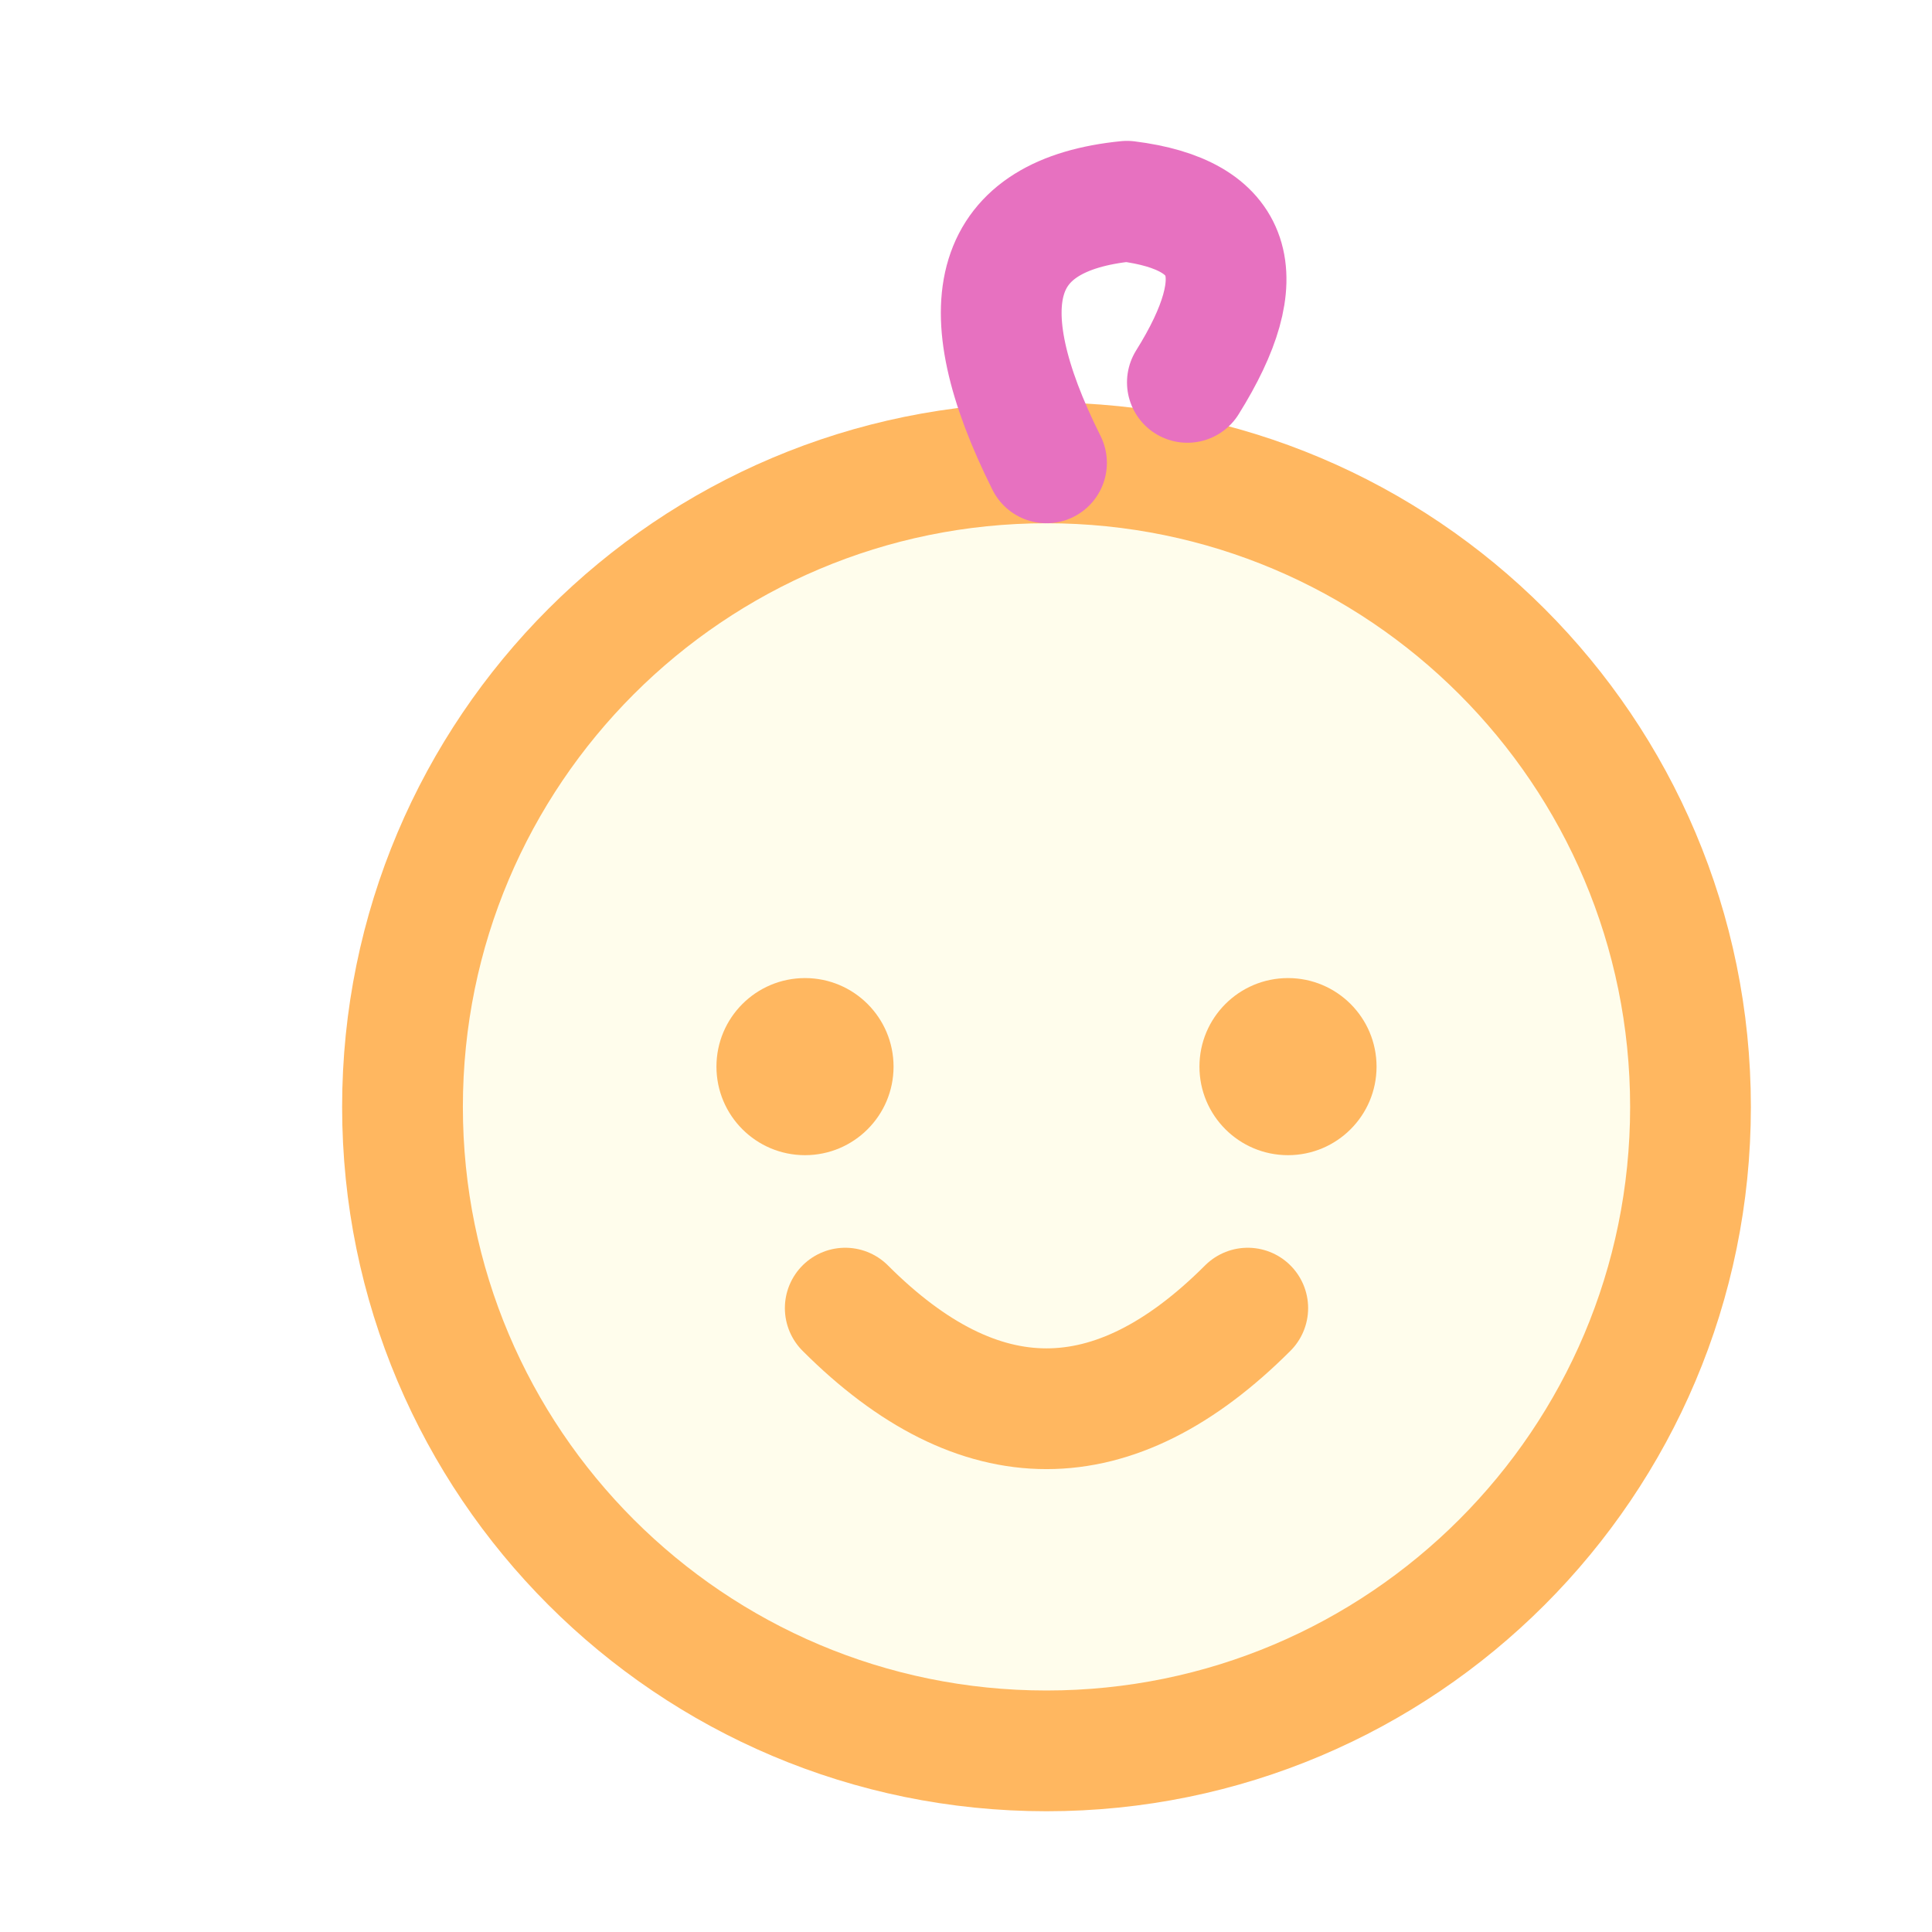
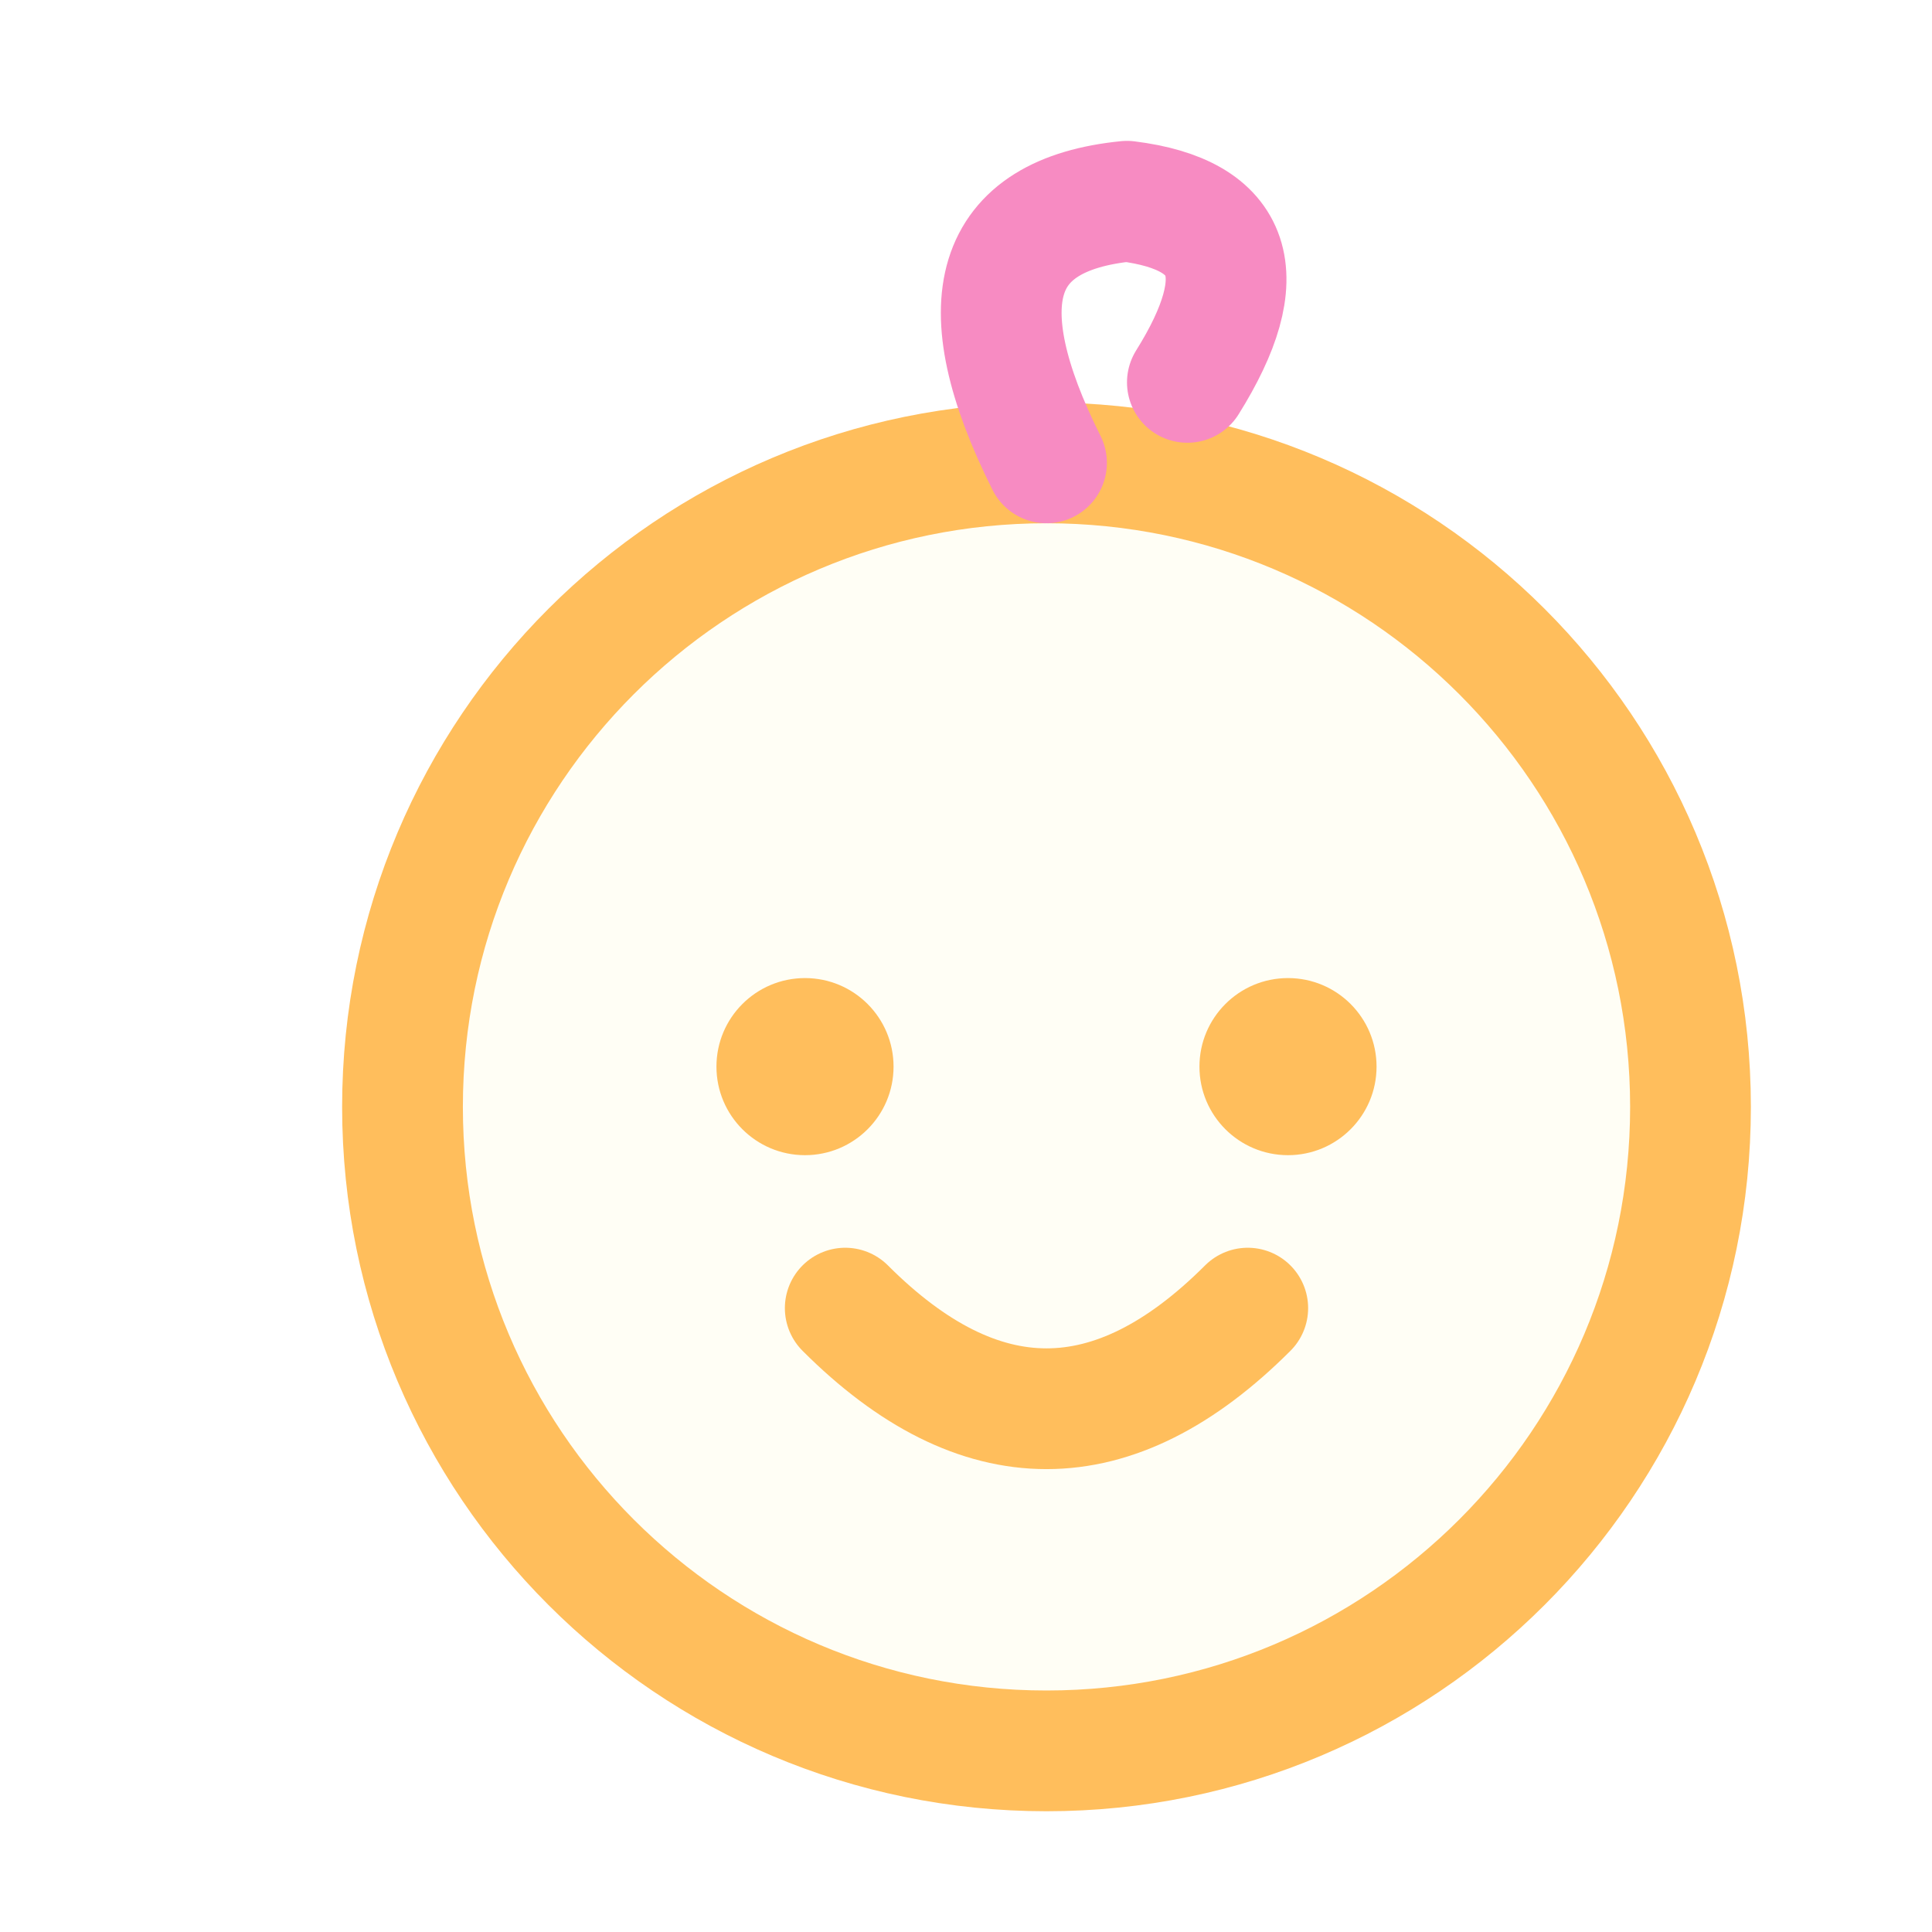
<svg xmlns="http://www.w3.org/2000/svg" width="48" height="48" viewBox="0 0 48 48" fill="none">
  <g transform="translate(-416 -40)">
-     <path d="M442 83.5C450.837 83.5 458 76.337 458 67.5C458 58.663 450.837 51.5 442 51.5C433.163 51.5 426 58.663 426 67.5C426 76.337 433.163 83.5 442 83.5Z" fill="#FFFDEC" stroke-width="3" stroke-linecap="round" stroke-linejoin="round" stroke="#FFB760" />
-     <path d="M442 51.5C440 47.5 440.667 45.333 444 45C446.667 45.333 447.167 46.833 445.5 49.5" stroke-width="3" stroke-linecap="round" stroke-linejoin="round" stroke="#E771C0" />
-     <path d="M436 68.7C437.215 68.7 438.2 67.715 438.2 66.5C438.2 65.285 437.215 64.3 436 64.3C434.785 64.3 433.8 65.285 433.8 66.5C433.8 67.715 434.785 68.7 436 68.7Z" fill="#FFB760" />
-     <path d="M448 68.7C449.215 68.7 450.2 67.715 450.2 66.5C450.2 65.285 449.215 64.3 448 64.3C446.785 64.3 445.8 65.285 445.8 66.5C445.8 67.715 446.785 68.7 448 68.7Z" fill="#FFB760" />
-     <path d="M437 72.5C440.333 75.833 443.667 75.833 447 72.5" stroke-width="3" stroke-linecap="round" stroke-linejoin="round" stroke="#FFB760" />
+     <path d="M442 83.5C450.837 83.5 458 76.337 458 67.5C458 58.663 450.837 51.5 442 51.5C433.163 51.5 426 58.663 426 67.5C426 76.337 433.163 83.5 442 83.5Z" fill="#FFFEF5" stroke-width="3" stroke-linecap="round" stroke-linejoin="round" stroke="#FFBE5C" />
+     <path d="M442 51.5C440 47.5 440.667 45.333 444 45C446.667 45.333 447.167 46.833 445.5 49.5" stroke-width="3" stroke-linecap="round" stroke-linejoin="round" stroke="#F78BC2" />
+     <path d="M436 68.7C437.215 68.7 438.2 67.715 438.2 66.5C438.2 65.285 437.215 64.3 436 64.3C434.785 64.3 433.8 65.285 433.8 66.5C433.8 67.715 434.785 68.7 436 68.7Z" fill="#FFBE5C" />
+     <path d="M448 68.7C449.215 68.7 450.2 67.715 450.2 66.5C450.2 65.285 449.215 64.3 448 64.3C446.785 64.3 445.8 65.285 445.8 66.5C445.8 67.715 446.785 68.7 448 68.7Z" fill="#FFBE5C" />
+     <path d="M437 72.5C440.333 75.833 443.667 75.833 447 72.5" stroke-width="3" stroke-linecap="round" stroke-linejoin="round" stroke="#FFBE5C" />
  </g>
</svg>
